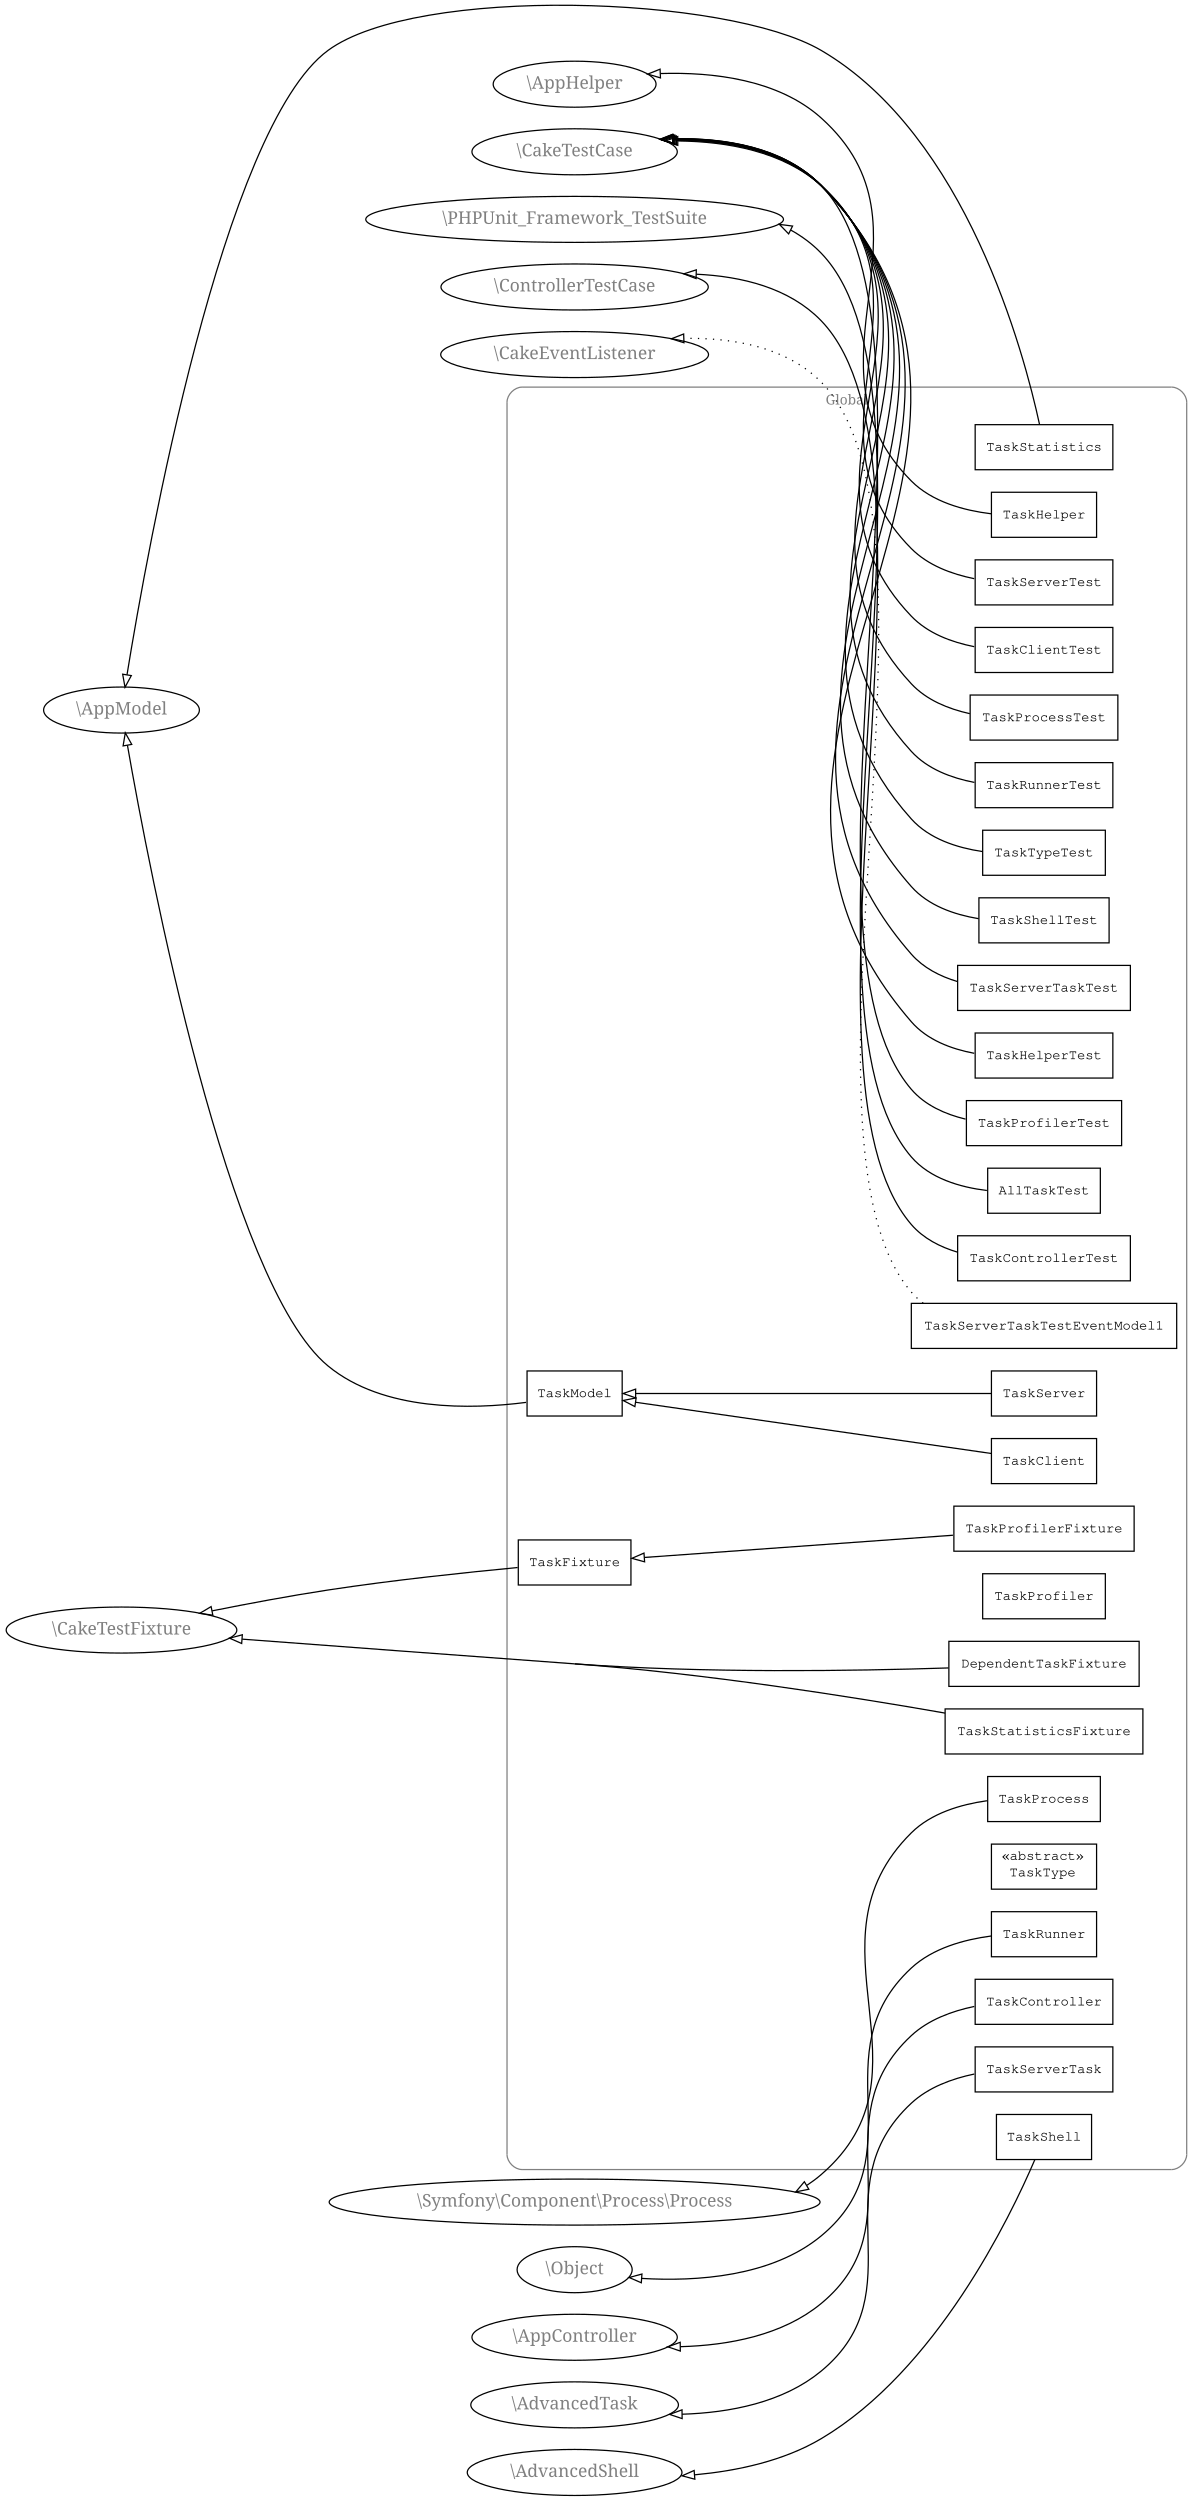
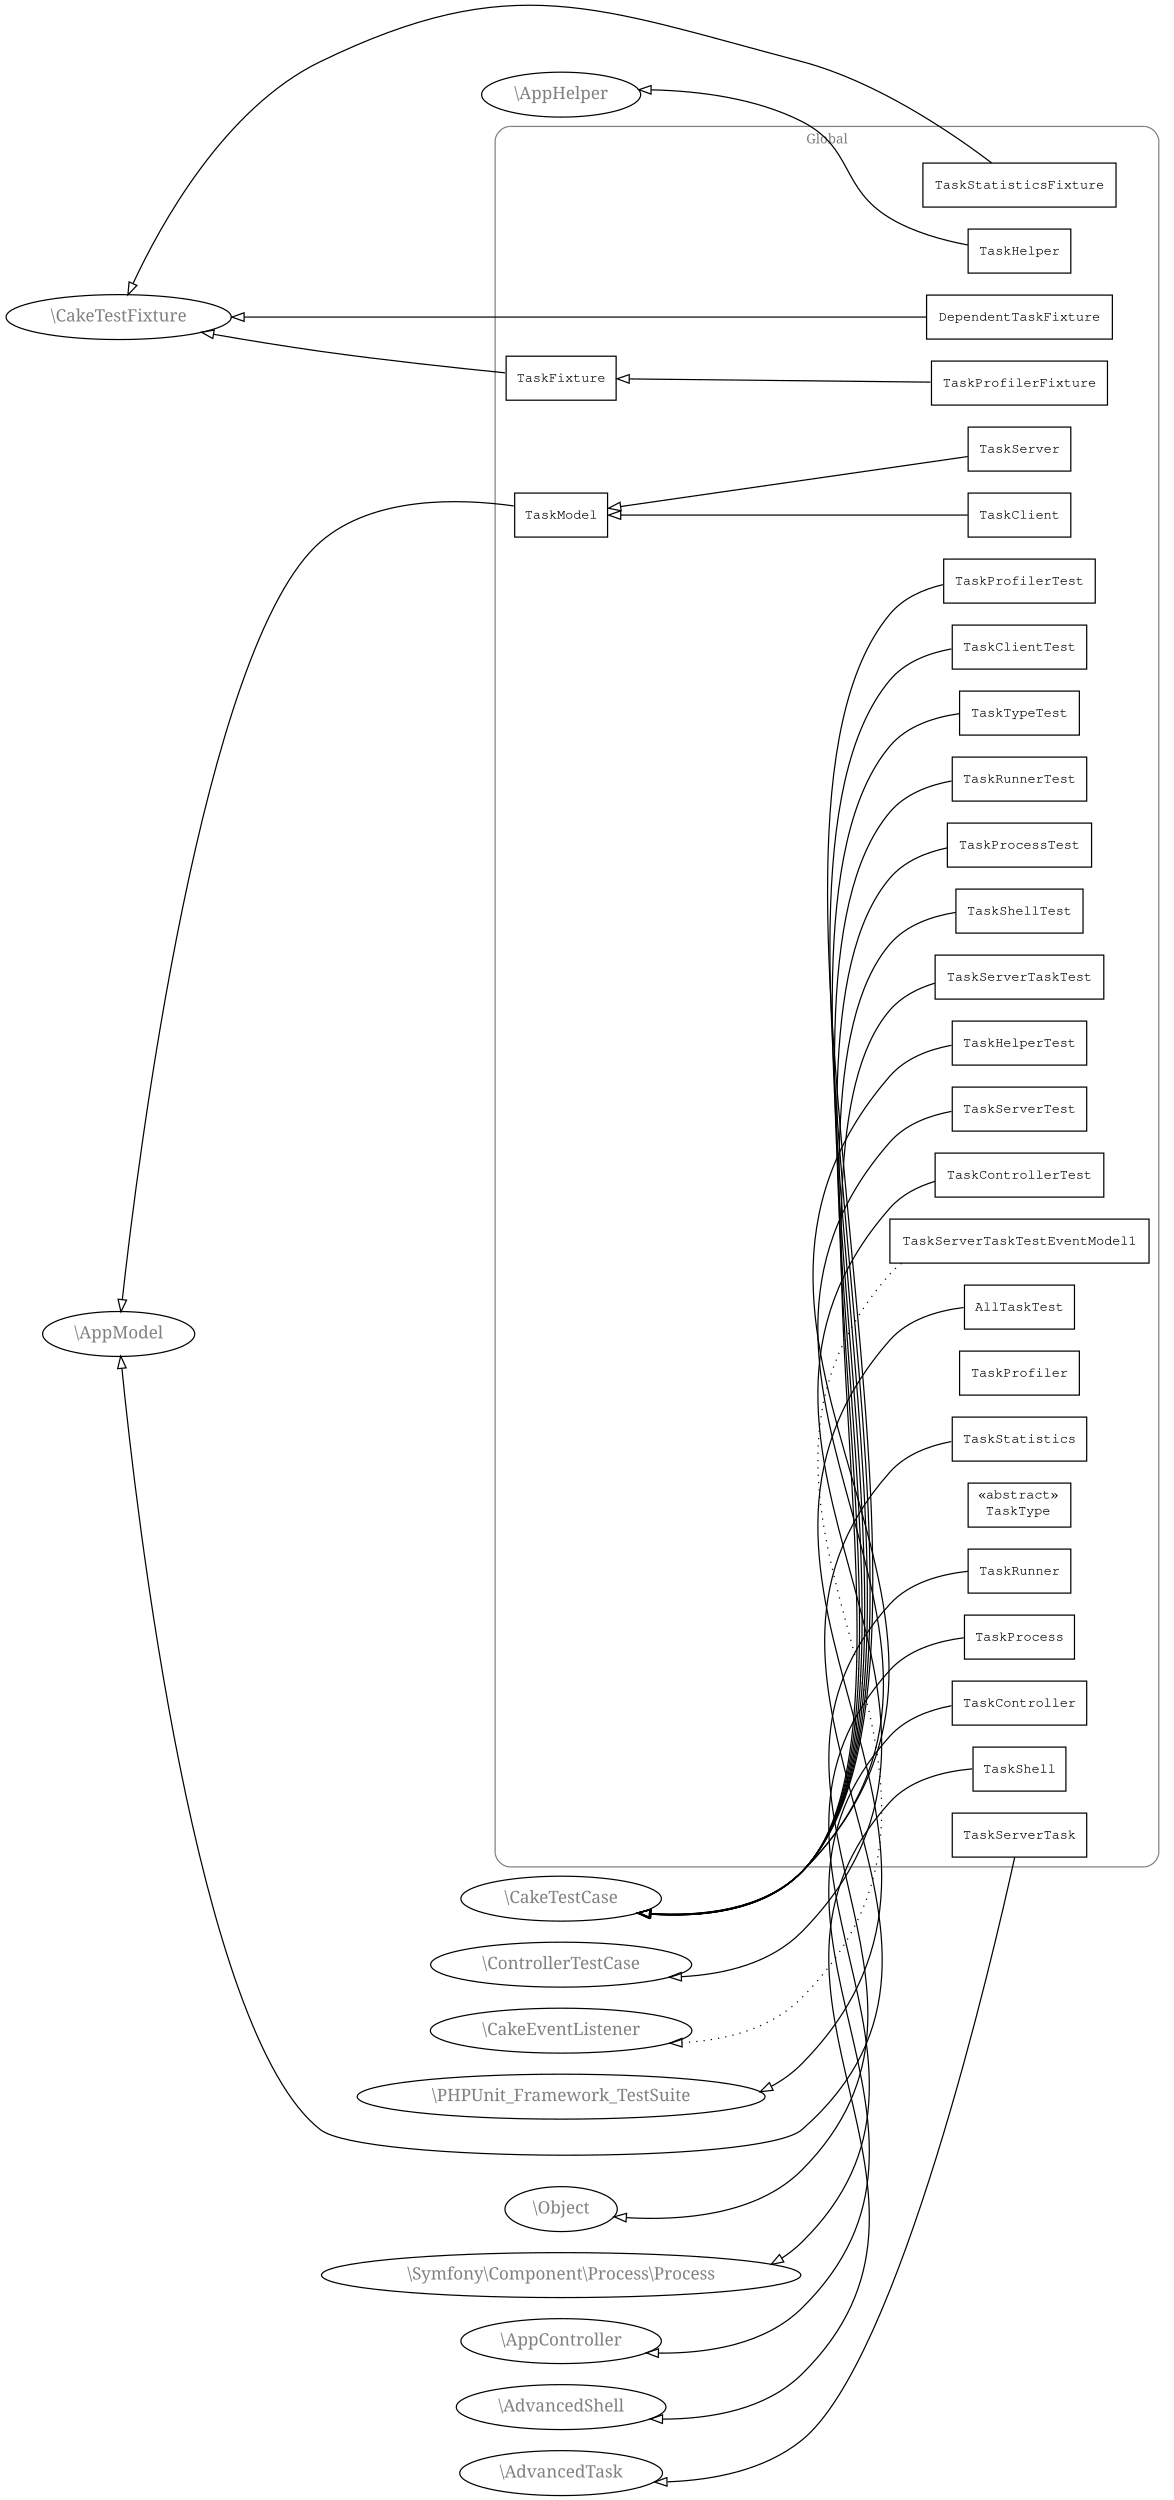
- <svg xmlns="http://www.w3.org/2000/svg" width="960pt" height="1997pt" viewBox="0.00 0.00 960.00 1997.27">
-   <g id="graph1" class="graph" transform="scale(1 1) rotate(0) translate(4 1993.27)">
-     <polygon fill="white" stroke="white" points="-4,5 -4,-1993.27 957,-1993.27 957,5 -4,5" />
+ <svg xmlns="http://www.w3.org/2000/svg" width="960pt" height="2045pt" viewBox="0.00 0.00 960.00 2045.43">
+   <g id="graph1" class="graph" transform="scale(1 1) rotate(0) translate(4 2041.43)">
+     <polygon fill="white" stroke="white" points="-4,5 -4,-2041.43 957,-2041.43 957,5 -4,5" />
    <g id="graph2" class="cluster">
-       <polyline fill="none" stroke="gray" points="413,-260 932,-260 " />
-       <path fill="none" stroke="gray" d="M932,-260C938,-260 944,-266 944,-272" />
-       <polyline fill="none" stroke="gray" points="944,-272 944,-1672 " />
-       <path fill="none" stroke="gray" d="M944,-1672C944,-1678 938,-1684 932,-1684" />
-       <polyline fill="none" stroke="gray" points="932,-1684 413,-1684 " />
-       <path fill="none" stroke="gray" d="M413,-1684C407,-1684 401,-1678 401,-1672" />
-       <polyline fill="none" stroke="gray" points="401,-1672 401,-272 " />
-       <path fill="none" stroke="gray" d="M401,-272C401,-266 407,-260 413,-260" />
-       <text text-anchor="middle" x="672.5" y="-1670.1" font-family="Times Roman,serif" font-size="11.00" fill="gray">Global</text>
+       <polyline fill="none" stroke="gray" points="413,-514 932,-514 " />
+       <path fill="none" stroke="gray" d="M932,-514C938,-514 944,-520 944,-526" />
+       <polyline fill="none" stroke="gray" points="944,-526 944,-1926 " />
+       <path fill="none" stroke="gray" d="M944,-1926C944,-1932 938,-1938 932,-1938" />
+       <polyline fill="none" stroke="gray" points="932,-1938 413,-1938 " />
+       <path fill="none" stroke="gray" d="M413,-1938C407,-1938 401,-1932 401,-1926" />
+       <polyline fill="none" stroke="gray" points="401,-1926 401,-526 " />
+       <path fill="none" stroke="gray" d="M401,-526C401,-520 407,-514 413,-514" />
+       <text text-anchor="middle" x="672.5" y="-1924.1" font-family="Times Roman,serif" font-size="11.00" fill="gray">Global</text>
    </g>
    <g id="node2" class="node">
-       <polygon fill="none" stroke="black" points="872,-1600 788,-1600 788,-1564 872,-1564 872,-1600" />
-       <text text-anchor="middle" x="830" y="-1579.1" font-family="Courier,monospace" font-size="11.00">TaskHelper</text>
+       <polygon fill="none" stroke="black" points="872,-1854 788,-1854 788,-1818 872,-1818 872,-1854" />
+       <text text-anchor="middle" x="830" y="-1833.1" font-family="Courier,monospace" font-size="11.00">TaskHelper</text>
    </g>
    <g id="node31" class="node">
-       <ellipse fill="none" stroke="black" cx="455" cy="-1926" rx="65.054" ry="18.385" />
-       <text text-anchor="middle" x="455" y="-1922.4" font-family="Times Roman,serif" font-size="14.00" fill="gray">\AppHelper</text>
+       <ellipse fill="none" stroke="black" cx="455" cy="-1964" rx="65.054" ry="18.385" />
+       <text text-anchor="middle" x="455" y="-1960.4" font-family="Times Roman,serif" font-size="14.00" fill="gray">\AppHelper</text>
    </g>
    <g id="edge3" class="edge">
-       <path fill="none" stroke="black" d="M787.757,-1582.81C765.989,-1585.44 740.6,-1592.3 724,-1609 630.38,-1703.19 750.799,-1810.26 652,-1899 617.716,-1929.79 565.619,-1935.81 523.61,-1934.52" />
-       <polygon fill="none" stroke="black" points="523.587,-1931.02 513.44,-1934.07 523.272,-1938.01 523.587,-1931.02" />
+       <path fill="none" stroke="black" d="M787.809,-1840.98C767.439,-1844.77 743.295,-1851.42 724,-1863 683.268,-1887.45 694.323,-1920.42 652,-1942 614.286,-1961.23 567.332,-1967.06 528.725,-1967.92" />
+       <polygon fill="none" stroke="black" points="528.545,-1964.43 518.587,-1968.04 528.628,-1971.43 528.545,-1964.43" />
    </g>
    <g id="node3" class="node">
-       <polygon fill="none" stroke="black" points="885,-1168 775,-1168 775,-1132 885,-1132 885,-1168" />
-       <text text-anchor="middle" x="830" y="-1147.1" font-family="Courier,monospace" font-size="11.00">TaskHelperTest</text>
+       <polygon fill="none" stroke="black" points="909,-1908 751,-1908 751,-1872 909,-1872 909,-1908" />
+       <text text-anchor="middle" x="830" y="-1887.1" font-family="Courier,monospace" font-size="11.00">TaskStatisticsFixture</text>
    </g>
    <g id="node33" class="node">
-       <ellipse fill="none" stroke="black" cx="455" cy="-1872" rx="82.024" ry="18.385" />
-       <text text-anchor="middle" x="455" y="-1868.4" font-family="Times Roman,serif" font-size="14.00" fill="gray">\CakeTestCase</text>
+       <ellipse fill="none" stroke="black" cx="93" cy="-1782" rx="92.13" ry="18.385" />
+       <text text-anchor="middle" x="93" y="-1778.4" font-family="Times Roman,serif" font-size="14.00" fill="gray">\CakeTestFixture</text>
    </g>
    <g id="edge5" class="edge">
-       <path fill="none" stroke="black" d="M774.299,-1151.77C755.716,-1155.25 736.566,-1162.51 724,-1177 528.368,-1402.6 860.082,-1630.83 652,-1845 622.062,-1875.81 574.674,-1883.05 533.878,-1882.35" />
-       <polygon fill="none" stroke="black" points="533.774,-1878.84 523.663,-1882.01 533.541,-1885.84 533.774,-1878.84" />
+       <path fill="none" stroke="black" d="M807.255,-1908.13C774.97,-1932.57 712.979,-1974.9 652,-1991 482.687,-2035.69 415.583,-2067.36 258,-1991 179.35,-1952.89 126.879,-1857.08 104.814,-1809.58" />
+       <polygon fill="none" stroke="black" points="107.886,-1807.88 100.569,-1800.22 101.51,-1810.77 107.886,-1807.88" />
    </g>
    <g id="node4" class="node">
-       <polygon fill="none" stroke="black" points="892,-1114 768,-1114 768,-1078 892,-1078 892,-1114" />
-       <text text-anchor="middle" x="830" y="-1093.1" font-family="Courier,monospace" font-size="11.00">TaskProfilerTest</text>
+       <polygon fill="none" stroke="black" points="902,-1746 758,-1746 758,-1710 902,-1710 902,-1746" />
+       <text text-anchor="middle" x="830" y="-1725.1" font-family="Courier,monospace" font-size="11.00">TaskProfilerFixture</text>
+     </g>
+     <g id="node5" class="node">
+       <polygon fill="none" stroke="black" points="500,-1750 410,-1750 410,-1714 500,-1714 500,-1750" />
+       <text text-anchor="middle" x="455" y="-1729.1" font-family="Courier,monospace" font-size="11.00">TaskFixture</text>
    </g>
    <g id="edge7" class="edge">
-       <path fill="none" stroke="black" d="M767.322,-1099.19C751.01,-1103.1 734.96,-1110.26 724,-1123 618.851,-1245.24 763.896,-1728.91 652,-1845 622.075,-1876.05 574.449,-1883.22 533.522,-1882.43" />
-       <polygon fill="none" stroke="black" points="533.394,-1878.93 523.276,-1882.07 533.146,-1885.92 533.394,-1878.93" />
-     </g>
-     <g id="node5" class="node">
-       <polygon fill="none" stroke="black" points="885,-1546 775,-1546 775,-1510 885,-1510 885,-1546" />
-       <text text-anchor="middle" x="830" y="-1525.1" font-family="Courier,monospace" font-size="11.00">TaskServerTest</text>
+       <path fill="none" stroke="black" d="M757.252,-1728.78C685.176,-1729.54 576.342,-1730.71 510.824,-1731.4" />
+       <polygon fill="none" stroke="black" points="510.655,-1727.91 500.693,-1731.51 510.729,-1734.91 510.655,-1727.91" />
    </g>
    <g id="edge9" class="edge">
-       <path fill="none" stroke="black" d="M774.251,-1530.96C756.109,-1534.61 737.254,-1541.67 724,-1555 630.38,-1649.19 750.799,-1756.26 652,-1845 621.47,-1872.42 576.814,-1880.2 537.735,-1880.66" />
-       <polygon fill="none" stroke="black" points="537.42,-1877.16 527.406,-1880.62 537.392,-1884.16 537.42,-1877.16" />
+       <path fill="none" stroke="black" d="M409.13,-1736.38C369.145,-1740.37 309.63,-1746.74 258,-1754 229.428,-1758.02 198.194,-1763.13 170.663,-1767.89" />
+       <polygon fill="none" stroke="black" points="169.952,-1764.46 160.7,-1769.62 171.152,-1771.35 169.952,-1764.46" />
    </g>
    <g id="node6" class="node">
-       <polygon fill="none" stroke="black" points="885,-1492 775,-1492 775,-1456 885,-1456 885,-1492" />
-       <text text-anchor="middle" x="830" y="-1471.1" font-family="Courier,monospace" font-size="11.00">TaskClientTest</text>
+       <polygon fill="none" stroke="black" points="906,-1800 754,-1800 754,-1764 906,-1764 906,-1800" />
+       <text text-anchor="middle" x="830" y="-1779.1" font-family="Courier,monospace" font-size="11.00">DependentTaskFixture</text>
    </g>
    <g id="edge11" class="edge">
-       <path fill="none" stroke="black" d="M774.245,-1476.64C755.993,-1480.24 737.07,-1487.35 724,-1501 615.954,-1613.81 766.255,-1738.49 652,-1845 621.57,-1873.37 576.135,-1881.01 536.565,-1881.15" />
-       <polygon fill="none" stroke="black" points="536.42,-1877.65 526.378,-1881.03 536.335,-1884.65 536.42,-1877.65" />
+       <path fill="none" stroke="black" d="M753.904,-1782C620.793,-1782 345.614,-1782 195.741,-1782" />
+       <polygon fill="none" stroke="black" points="195.611,-1778.5 185.611,-1782 195.611,-1785.5 195.611,-1778.5" />
    </g>
    <g id="node7" class="node">
-       <polygon fill="none" stroke="black" points="889,-1438 771,-1438 771,-1402 889,-1402 889,-1438" />
-       <text text-anchor="middle" x="830" y="-1417.1" font-family="Courier,monospace" font-size="11.00">TaskProcessTest</text>
+       <polygon fill="none" stroke="black" points="885,-1206 775,-1206 775,-1170 885,-1170 885,-1206" />
+       <text text-anchor="middle" x="830" y="-1185.1" font-family="Courier,monospace" font-size="11.00">TaskHelperTest</text>
+     </g>
+     <g id="node38" class="node">
+       <ellipse fill="none" stroke="black" cx="455" cy="-488" rx="82.024" ry="18.385" />
+       <text text-anchor="middle" x="455" y="-484.4" font-family="Times Roman,serif" font-size="14.00" fill="gray">\CakeTestCase</text>
    </g>
    <g id="edge13" class="edge">
-       <path fill="none" stroke="black" d="M770.724,-1423.12C753.508,-1426.91 736.105,-1434.01 724,-1447 601.445,-1578.51 781.798,-1720.64 652,-1845 621.553,-1874.17 575.311,-1881.65 535.279,-1881.5" />
-       <polygon fill="none" stroke="black" points="535.314,-1878 525.248,-1881.31 535.178,-1885 535.314,-1878" />
+       <path fill="none" stroke="black" d="M774.321,-1186.21C755.74,-1182.73 736.586,-1175.47 724,-1161 532.983,-941.341 857.728,-715.946 652,-510 620.431,-478.398 570.231,-473.186 528.409,-475.728" />
+       <polygon fill="none" stroke="black" points="527.954,-472.252 518.25,-476.504 528.487,-479.232 527.954,-472.252" />
    </g>
    <g id="node8" class="node">
-       <polygon fill="none" stroke="black" points="885,-1384 775,-1384 775,-1348 885,-1348 885,-1384" />
-       <text text-anchor="middle" x="830" y="-1363.1" font-family="Courier,monospace" font-size="11.00">TaskRunnerTest</text>
+       <polygon fill="none" stroke="black" points="885,-1152 775,-1152 775,-1116 885,-1116 885,-1152" />
+       <text text-anchor="middle" x="830" y="-1131.1" font-family="Courier,monospace" font-size="11.00">TaskServerTest</text>
    </g>
    <g id="edge15" class="edge">
-       <path fill="none" stroke="black" d="M774.422,-1368.18C755.965,-1371.71 736.864,-1378.9 724,-1393 586.884,-1543.27 797.397,-1702.73 652,-1845 621.747,-1874.6 575.284,-1882.04 535.078,-1881.76" />
-       <polygon fill="none" stroke="black" points="535.081,-1878.26 525.004,-1881.53 534.922,-1885.26 535.081,-1878.26" />
+       <path fill="none" stroke="black" d="M774.399,-1132.14C755.827,-1128.65 736.657,-1121.41 724,-1107 547.634,-906.199 841.809,-698.144 652,-510 620.389,-478.666 570.435,-473.377 528.742,-475.815" />
+       <polygon fill="none" stroke="black" points="528.326,-472.336 518.612,-476.565 528.843,-479.317 528.326,-472.336" />
    </g>
    <g id="node9" class="node">
-       <polygon fill="none" stroke="black" points="879,-1330 781,-1330 781,-1294 879,-1294 879,-1330" />
-       <text text-anchor="middle" x="830" y="-1309.1" font-family="Courier,monospace" font-size="11.00">TaskTypeTest</text>
+       <polygon fill="none" stroke="black" points="892,-1584 768,-1584 768,-1548 892,-1548 892,-1584" />
+       <text text-anchor="middle" x="830" y="-1563.1" font-family="Courier,monospace" font-size="11.00">TaskProfilerTest</text>
    </g>
    <g id="edge17" class="edge">
-       <path fill="none" stroke="black" d="M780.87,-1312.95C760.467,-1315.96 738.269,-1323.1 724,-1339 572.287,-1508.06 813.034,-1684.79 652,-1845 621.769,-1875.08 574.842,-1882.41 534.372,-1881.95" />
-       <polygon fill="none" stroke="black" points="534.328,-1878.45 524.236,-1881.68 534.137,-1885.45 534.328,-1878.45" />
+       <path fill="none" stroke="black" d="M767.355,-1563.08C750.943,-1559.19 734.831,-1551.97 724,-1539 577.098,-1363.03 810.701,-675.404 652,-510 620.678,-477.355 569.576,-472.436 527.268,-475.376" />
+       <polygon fill="none" stroke="black" points="526.945,-471.891 517.277,-476.225 527.537,-478.866 526.945,-471.891" />
    </g>
    <g id="node10" class="node">
-       <polygon fill="none" stroke="black" points="875,-1060 785,-1060 785,-1024 875,-1024 875,-1060" />
-       <text text-anchor="middle" x="830" y="-1039.1" font-family="Courier,monospace" font-size="11.00">AllTaskTest</text>
-     </g>
-     <g id="node41" class="node">
-       <ellipse fill="none" stroke="black" cx="455" cy="-1818" rx="166.877" ry="18.385" />
-       <text text-anchor="middle" x="455" y="-1814.4" font-family="Times Roman,serif" font-size="14.00" fill="gray">\PHPUnit_Framework_TestSuite</text>
+       <polygon fill="none" stroke="black" points="885,-1530 775,-1530 775,-1494 885,-1494 885,-1530" />
+       <text text-anchor="middle" x="830" y="-1509.1" font-family="Courier,monospace" font-size="11.00">TaskClientTest</text>
    </g>
    <g id="edge19" class="edge">
-       <path fill="none" stroke="black" d="M784.351,-1042.17C762.879,-1044.77 738.799,-1051.8 724,-1069 618.851,-1191.24 763.896,-1674.91 652,-1791 644.813,-1798.46 636.605,-1804.54 627.714,-1809.46" />
-       <polygon fill="none" stroke="black" points="625.992,-1806.41 618.608,-1814.01 629.119,-1812.67 625.992,-1806.41" />
+       <path fill="none" stroke="black" d="M774.305,-1510.51C755.608,-1507.08 736.381,-1499.77 724,-1485 584.447,-1318.49 802.716,-666.477 652,-510 620.615,-477.416 569.515,-472.495 527.223,-475.419" />
+       <polygon fill="none" stroke="black" points="526.906,-471.934 517.236,-476.264 527.496,-478.909 526.906,-471.934" />
    </g>
    <g id="node11" class="node">
-       <polygon fill="none" stroke="black" points="899,-1006 761,-1006 761,-970 899,-970 899,-1006" />
-       <text text-anchor="middle" x="830" y="-985.1" font-family="Courier,monospace" font-size="11.00">TaskControllerTest</text>
-     </g>
-     <g id="node43" class="node">
-       <ellipse fill="none" stroke="black" cx="455" cy="-1764" rx="106.773" ry="18.385" />
-       <text text-anchor="middle" x="455" y="-1760.4" font-family="Times Roman,serif" font-size="14.00" fill="gray">\ControllerTestCase</text>
+       <polygon fill="none" stroke="black" points="879,-1476 781,-1476 781,-1440 879,-1440 879,-1476" />
+       <text text-anchor="middle" x="830" y="-1455.1" font-family="Courier,monospace" font-size="11.00">TaskTypeTest</text>
    </g>
    <g id="edge21" class="edge">
-       <path fill="none" stroke="black" d="M760.987,-992.882C746.925,-997.055 733.536,-1003.91 724,-1015 618.851,-1137.24 763.896,-1620.91 652,-1737 626.544,-1763.41 588.279,-1772.55 552.225,-1774.2" />
-       <polygon fill="none" stroke="black" points="552.027,-1770.71 542.127,-1774.48 552.219,-1777.7 552.027,-1770.71" />
+       <path fill="none" stroke="black" d="M780.935,-1457.54C760.289,-1454.66 737.881,-1447.49 724,-1431 591.795,-1273.95 794.733,-657.552 652,-510 620.722,-477.666 570.02,-472.617 527.887,-475.419" />
+       <polygon fill="none" stroke="black" points="527.335,-471.953 517.656,-476.261 527.909,-478.929 527.335,-471.953" />
    </g>
    <g id="node12" class="node">
-       <polygon fill="none" stroke="black" points="882,-1276 778,-1276 778,-1240 882,-1240 882,-1276" />
-       <text text-anchor="middle" x="830" y="-1255.1" font-family="Courier,monospace" font-size="11.00">TaskShellTest</text>
+       <polygon fill="none" stroke="black" points="885,-1422 775,-1422 775,-1386 885,-1386 885,-1422" />
+       <text text-anchor="middle" x="830" y="-1401.1" font-family="Courier,monospace" font-size="11.00">TaskRunnerTest</text>
    </g>
    <g id="edge23" class="edge">
-       <path fill="none" stroke="black" d="M777.762,-1259.33C758.197,-1262.57 737.469,-1269.79 724,-1285 557.665,-1472.89 828.698,-1666.82 652,-1845 621.86,-1875.39 574.702,-1882.68 534.082,-1882.11" />
-       <polygon fill="none" stroke="black" points="534.01,-1878.61 523.91,-1881.81 533.801,-1885.6 534.01,-1878.61" />
+       <path fill="none" stroke="black" d="M774.379,-1402.45C755.689,-1399.01 736.449,-1391.72 724,-1377 599.14,-1229.4 786.753,-648.63 652,-510 620.644,-477.742 569.944,-472.691 527.831,-475.474" />
+       <polygon fill="none" stroke="black" points="527.286,-472.006 517.605,-476.311 527.857,-478.983 527.286,-472.006" />
    </g>
    <g id="node13" class="node">
-       <polygon fill="none" stroke="black" points="899,-1222 761,-1222 761,-1186 899,-1186 899,-1222" />
-       <text text-anchor="middle" x="830" y="-1201.1" font-family="Courier,monospace" font-size="11.00">TaskServerTaskTest</text>
+       <polygon fill="none" stroke="black" points="889,-1368 771,-1368 771,-1332 889,-1332 889,-1368" />
+       <text text-anchor="middle" x="830" y="-1347.1" font-family="Courier,monospace" font-size="11.00">TaskProcessTest</text>
    </g>
    <g id="edge25" class="edge">
-       <path fill="none" stroke="black" d="M760.853,-1209.09C746.885,-1213.26 733.569,-1220.07 724,-1231 543.023,-1437.74 844.383,-1648.83 652,-1845 621.918,-1875.67 574.526,-1882.9 533.764,-1882.24" />
-       <polygon fill="none" stroke="black" points="533.666,-1878.73 523.558,-1881.91 533.44,-1885.73 533.666,-1878.73" />
+       <path fill="none" stroke="black" d="M770.828,-1347.7C753.3,-1344 735.689,-1336.74 724,-1323 606.483,-1184.85 778.775,-639.71 652,-510 620.667,-477.942 570.216,-472.812 528.214,-475.506" />
+       <polygon fill="none" stroke="black" points="527.702,-472.036 518.013,-476.322 528.26,-479.014 527.702,-472.036" />
    </g>
    <g id="node14" class="node">
-       <polygon fill="none" stroke="black" points="936,-952 724,-952 724,-916 936,-916 936,-952" />
-       <text text-anchor="middle" x="830" y="-931.1" font-family="Courier,monospace" font-size="11.00">TaskServerTaskTestEventModel1</text>
-     </g>
-     <g id="node47" class="node">
-       <ellipse fill="none" stroke="black" cx="455" cy="-1710" rx="106.98" ry="18.385" />
-       <text text-anchor="middle" x="455" y="-1706.4" font-family="Times Roman,serif" font-size="14.00" fill="gray">\CakeEventListener</text>
+       <polygon fill="none" stroke="black" points="899,-1098 761,-1098 761,-1062 899,-1062 899,-1098" />
+       <text text-anchor="middle" x="830" y="-1077.1" font-family="Courier,monospace" font-size="11.00">TaskControllerTest</text>
+     </g>
+     <g id="node46" class="node">
+       <ellipse fill="none" stroke="black" cx="455" cy="-434" rx="106.773" ry="18.385" />
+       <text text-anchor="middle" x="455" y="-430.4" font-family="Times Roman,serif" font-size="14.00" fill="gray">\ControllerTestCase</text>
    </g>
    <g id="edge27" class="edge">
-       <path fill="none" stroke="black" stroke-dasharray="1,5" d="M733.489,-952.154C730.038,-954.753 726.847,-957.688 724,-961 618.171,-1084.11 766.076,-1572.49 652,-1688 624.03,-1716.32 581.12,-1723.54 542.48,-1722.95" />
-       <polygon fill="none" stroke="black" points="542.347,-1719.44 532.237,-1722.61 542.116,-1726.44 542.347,-1719.44" />
+       <path fill="none" stroke="black" d="M760.888,-1074.88C746.918,-1070.71 733.592,-1063.91 724,-1053 548.99,-853.945 837.991,-649.836 652,-461 626.7,-435.313 589.255,-426.091 553.785,-424.176" />
+       <polygon fill="none" stroke="black" points="553.468,-420.662 543.352,-423.813 553.225,-427.658 553.468,-420.662" />
    </g>
    <g id="node15" class="node">
-       <polygon fill="none" stroke="black" points="902,-790 758,-790 758,-754 902,-754 902,-790" />
-       <text text-anchor="middle" x="830" y="-769.1" font-family="Courier,monospace" font-size="11.00">TaskProfilerFixture</text>
+       <polygon fill="none" stroke="black" points="882,-1314 778,-1314 778,-1278 882,-1278 882,-1314" />
+       <text text-anchor="middle" x="830" y="-1293.1" font-family="Courier,monospace" font-size="11.00">TaskShellTest</text>
+     </g>
+     <g id="edge29" class="edge">
+       <path fill="none" stroke="black" d="M777.778,-1294.94C758.093,-1291.75 737.276,-1284.51 724,-1269 613.823,-1140.29 770.8,-630.793 652,-510 620.567,-478.04 570.117,-472.908 528.142,-475.577" />
+       <polygon fill="none" stroke="black" points="527.639,-472.106 517.947,-476.386 528.193,-479.084 527.639,-472.106" />
    </g>
    <g id="node16" class="node">
-       <polygon fill="none" stroke="black" points="500,-763 410,-763 410,-727 500,-727 500,-763" />
-       <text text-anchor="middle" x="455" y="-742.1" font-family="Courier,monospace" font-size="11.00">TaskFixture</text>
-     </g>
-     <g id="edge29" class="edge">
-       <path fill="none" stroke="black" d="M757.252,-766.762C685.176,-761.573 576.342,-753.737 510.824,-749.019" />
-       <polygon fill="none" stroke="black" points="510.918,-745.517 500.693,-748.29 510.415,-752.499 510.918,-745.517" />
+       <polygon fill="none" stroke="black" points="899,-1260 761,-1260 761,-1224 899,-1224 899,-1260" />
+       <text text-anchor="middle" x="830" y="-1239.1" font-family="Courier,monospace" font-size="11.00">TaskServerTaskTest</text>
+     </g>
+     <g id="edge31" class="edge">
+       <path fill="none" stroke="black" d="M760.732,-1237.02C746.77,-1232.84 733.487,-1226 724,-1215 621.16,-1095.73 762.829,-621.881 652,-510 620.564,-478.266 570.362,-473.056 528.505,-475.631" />
+       <polygon fill="none" stroke="black" points="528.038,-472.157 518.337,-476.417 528.577,-479.136 528.038,-472.157" />
+     </g>
+     <g id="node17" class="node">
+       <polygon fill="none" stroke="black" points="936,-1044 724,-1044 724,-1008 936,-1008 936,-1044" />
+       <text text-anchor="middle" x="830" y="-1023.1" font-family="Courier,monospace" font-size="11.00">TaskServerTaskTestEventModel1</text>
    </g>
    <g id="node50" class="node">
-       <ellipse fill="none" stroke="black" cx="93" cy="-691" rx="92.13" ry="18.385" />
-       <text text-anchor="middle" x="93" y="-687.4" font-family="Times Roman,serif" font-size="14.00" fill="gray">\CakeTestFixture</text>
-     </g>
-     <g id="edge31" class="edge">
-       <path fill="none" stroke="black" d="M409.481,-740.963C369.465,-737.165 309.711,-730.889 258,-723 227.552,-718.355 194.161,-712.1 165.431,-706.353" />
-       <polygon fill="none" stroke="black" points="165.97,-702.891 155.475,-704.344 164.585,-709.753 165.97,-702.891" />
-     </g>
-     <g id="node17" class="node">
-       <polygon fill="none" stroke="black" points="906,-682 754,-682 754,-646 906,-646 906,-682" />
-       <text text-anchor="middle" x="830" y="-661.1" font-family="Courier,monospace" font-size="11.00">DependentTaskFixture</text>
+       <ellipse fill="none" stroke="black" cx="455" cy="-380" rx="106.98" ry="18.385" />
+       <text text-anchor="middle" x="455" y="-376.4" font-family="Times Roman,serif" font-size="14.00" fill="gray">\CakeEventListener</text>
    </g>
    <g id="edge33" class="edge">
-       <path fill="none" stroke="black" d="M753.749,-660.741C677.895,-658.266 558.239,-656.433 455,-664" />
+       <path fill="none" stroke="black" stroke-dasharray="1,5" d="M733.58,-1007.77C730.105,-1005.19 726.884,-1002.28 724,-999 548.99,-799.945 837.991,-595.836 652,-407 626.81,-381.425 589.581,-372.172 554.249,-370.201" />
+       <polygon fill="none" stroke="black" points="553.976,-366.689 543.854,-369.821 553.72,-373.684 553.976,-366.689" />
    </g>
    <g id="node18" class="node">
-       <polygon fill="none" stroke="black" points="909,-628 751,-628 751,-592 909,-592 909,-628" />
-       <text text-anchor="middle" x="830" y="-607.1" font-family="Courier,monospace" font-size="11.00">TaskStatisticsFixture</text>
+       <polygon fill="none" stroke="black" points="875,-990 785,-990 785,-954 875,-954 875,-990" />
+       <text text-anchor="middle" x="830" y="-969.1" font-family="Courier,monospace" font-size="11.00">AllTaskTest</text>
+     </g>
+     <g id="node52" class="node">
+       <ellipse fill="none" stroke="black" cx="455" cy="-326" rx="166.877" ry="18.385" />
+       <text text-anchor="middle" x="455" y="-322.4" font-family="Times Roman,serif" font-size="14.00" fill="gray">\PHPUnit_Framework_TestSuite</text>
    </g>
    <g id="edge35" class="edge">
-       <path fill="none" stroke="black" d="M750.976,-624.658C675.325,-637.911 557.828,-656.463 455,-664" />
-       <path fill="none" stroke="black" d="M455,-664C364.955,-670.6 262.324,-678.268 189.393,-683.743" />
-       <polygon fill="none" stroke="black" points="189.013,-680.261 179.303,-684.5 189.537,-687.242 189.013,-680.261" />
+       <path fill="none" stroke="black" d="M784.24,-971.66C762.875,-968.999 738.922,-961.972 724,-945 548.99,-745.945 837.991,-541.836 652,-353 644.565,-345.452 636.082,-339.325 626.908,-334.388" />
+       <polygon fill="none" stroke="black" points="628.435,-331.239 617.912,-330.011 625.373,-337.533 628.435,-331.239" />
    </g>
    <g id="node19" class="node">
-       <polygon fill="none" stroke="black" points="872,-844 788,-844 788,-808 872,-808 872,-844" />
-       <text text-anchor="middle" x="830" y="-823.1" font-family="Courier,monospace" font-size="11.00">TaskClient</text>
+       <polygon fill="none" stroke="black" points="885,-882 775,-882 775,-846 885,-846 885,-882" />
+       <text text-anchor="middle" x="830" y="-861.1" font-family="Courier,monospace" font-size="11.00">TaskStatistics</text>
+     </g>
+     <g id="node54" class="node">
+       <ellipse fill="none" stroke="black" cx="93" cy="-950" rx="62.225" ry="18.385" />
+       <text text-anchor="middle" x="93" y="-946.4" font-family="Times Roman,serif" font-size="14.00" fill="gray">\AppModel</text>
+     </g>
+     <g id="edge37" class="edge">
+       <path fill="none" stroke="black" d="M774.227,-861.998C755.75,-858.482 736.688,-851.257 724,-837 563.624,-656.784 833.546,-457.868 652,-299 619.055,-270.171 292.55,-272.115 258,-299 156.156,-378.251 107.071,-807.188 95.652,-921.82" />
+       <polygon fill="none" stroke="black" points="92.155,-921.616 94.664,-931.909 99.121,-922.298 92.155,-921.616" />
+     </g>
+     <g id="node20" class="node">
+       <polygon fill="none" stroke="black" points="872,-1692 788,-1692 788,-1656 872,-1656 872,-1692" />
+       <text text-anchor="middle" x="830" y="-1671.1" font-family="Courier,monospace" font-size="11.00">TaskServer</text>
    </g>
    <g id="node22" class="node">
-       <polygon fill="none" stroke="black" points="493,-898 417,-898 417,-862 493,-862 493,-898" />
-       <text text-anchor="middle" x="455" y="-877.1" font-family="Courier,monospace" font-size="11.00">TaskModel</text>
-     </g>
-     <g id="edge37" class="edge">
-       <path fill="none" stroke="black" d="M787.712,-832.09C717.645,-842.179 577.87,-862.307 503.756,-872.979" />
-       <polygon fill="none" stroke="black" points="503.147,-869.531 493.748,-874.42 504.145,-876.459 503.147,-869.531" />
-     </g>
-     <g id="node20" class="node">
-       <polygon fill="none" stroke="black" points="879,-736 781,-736 781,-700 879,-700 879,-736" />
-       <text text-anchor="middle" x="830" y="-715.1" font-family="Courier,monospace" font-size="11.00">TaskProfiler</text>
+       <polygon fill="none" stroke="black" points="493,-1638 417,-1638 417,-1602 493,-1602 493,-1638" />
+       <text text-anchor="middle" x="455" y="-1617.1" font-family="Courier,monospace" font-size="11.00">TaskModel</text>
+     </g>
+     <g id="edge39" class="edge">
+       <path fill="none" stroke="black" d="M787.712,-1667.91C717.645,-1657.82 577.87,-1637.69 503.756,-1627.02" />
+       <polygon fill="none" stroke="black" points="504.145,-1623.54 493.748,-1625.58 503.147,-1630.47 504.145,-1623.54" />
    </g>
    <g id="node21" class="node">
-       <polygon fill="none" stroke="black" points="885,-1654 775,-1654 775,-1618 885,-1618 885,-1654" />
-       <text text-anchor="middle" x="830" y="-1633.1" font-family="Courier,monospace" font-size="11.00">TaskStatistics</text>
-     </g>
-     <g id="node55" class="node">
-       <ellipse fill="none" stroke="black" cx="93" cy="-1426" rx="62.225" ry="18.385" />
-       <text text-anchor="middle" x="93" y="-1422.4" font-family="Times Roman,serif" font-size="14.00" fill="gray">\AppModel</text>
-     </g>
-     <g id="edge39" class="edge">
-       <path fill="none" stroke="black" d="M826.441,-1654.08C814.202,-1710.73 768.024,-1885.09 652,-1953 576.438,-1997.23 328.557,-2004.84 258,-1953 174.046,-1891.31 113.719,-1554.55 97.41,-1454.22" />
-       <polygon fill="none" stroke="black" points="100.846,-1453.54 95.804,-1444.22 93.934,-1454.65 100.846,-1453.54" />
+       <polygon fill="none" stroke="black" points="879,-936 781,-936 781,-900 879,-900 879,-936" />
+       <text text-anchor="middle" x="830" y="-915.1" font-family="Courier,monospace" font-size="11.00">TaskProfiler</text>
    </g>
    <g id="edge41" class="edge">
-       <path fill="none" stroke="black" d="M416.217,-872.888C372.692,-867.248 302.38,-865.485 258,-902 178.056,-967.776 115.044,-1298.81 97.736,-1397.92" />
-       <polygon fill="none" stroke="black" points="94.282,-1397.36 96.028,-1407.81 101.18,-1398.55 94.282,-1397.36" />
+       <path fill="none" stroke="black" d="M416.235,-1627.5C372.396,-1633.59 301.476,-1635.85 258,-1598 161.199,-1513.72 108.522,-1091.6 95.964,-978.121" />
+       <polygon fill="none" stroke="black" points="99.437,-977.687 94.874,-968.125 92.479,-978.446 99.437,-977.687" />
    </g>
    <g id="node23" class="node">
-       <polygon fill="none" stroke="black" points="872,-898 788,-898 788,-862 872,-862 872,-898" />
-       <text text-anchor="middle" x="830" y="-877.1" font-family="Courier,monospace" font-size="11.00">TaskServer</text>
+       <polygon fill="none" stroke="black" points="872,-1638 788,-1638 788,-1602 872,-1602 872,-1638" />
+       <text text-anchor="middle" x="830" y="-1617.1" font-family="Courier,monospace" font-size="11.00">TaskClient</text>
    </g>
    <g id="edge43" class="edge">
-       <path fill="none" stroke="black" d="M787.712,-880C717.645,-880 577.87,-880 503.756,-880" />
-       <polygon fill="none" stroke="black" points="503.748,-876.5 493.748,-880 503.748,-883.5 503.748,-876.5" />
+       <path fill="none" stroke="black" d="M787.712,-1620C717.645,-1620 577.87,-1620 503.756,-1620" />
+       <polygon fill="none" stroke="black" points="503.748,-1616.5 493.748,-1620 503.748,-1623.5 503.748,-1616.5" />
    </g>
    <g id="node24" class="node">
-       <polygon fill="none" stroke="black" points="875,-574 785,-574 785,-538 875,-538 875,-574" />
-       <text text-anchor="middle" x="830" y="-553.1" font-family="Courier,monospace" font-size="11.00">TaskProcess</text>
+       <polygon fill="none" stroke="black" points="872,-828 788,-828 788,-792 872,-792 872,-828" />
+       <text text-anchor="start" x="796" y="-815.433" font-family="Courier,monospace" font-size="11.00">«abstract»</text>
+       <text text-anchor="start" x="802.5" y="-802.233" font-family="Courier,monospace" font-size="11.00">TaskType</text>
+     </g>
+     <g id="node25" class="node">
+       <polygon fill="none" stroke="black" points="872,-774 788,-774 788,-738 872,-738 872,-774" />
+       <text text-anchor="middle" x="830" y="-753.1" font-family="Courier,monospace" font-size="11.00">TaskRunner</text>
    </g>
    <g id="node59" class="node">
-       <ellipse fill="none" stroke="black" cx="455" cy="-234" rx="196.075" ry="18.385" />
-       <text text-anchor="middle" x="455" y="-230.4" font-family="Times Roman,serif" font-size="14.00" fill="gray">\Symfony\Component\Process\Process</text>
+       <ellipse fill="none" stroke="black" cx="455" cy="-234" rx="45.962" ry="18.385" />
+       <text text-anchor="middle" x="455" y="-230.4" font-family="Times Roman,serif" font-size="14.00" fill="gray">\Object</text>
    </g>
    <g id="edge45" class="edge">
-       <path fill="none" stroke="black" d="M784.406,-554.639C763.475,-551.688 739.845,-544.711 724,-529 634.897,-440.646 746.991,-337.991 652,-256 648.385,-252.88 644.584,-250.034 640.626,-247.44" />
-       <polygon fill="none" stroke="black" points="642.111,-244.252 631.725,-242.159 638.54,-250.272 642.111,-244.252" />
-     </g>
-     <g id="node25" class="node">
-       <polygon fill="none" stroke="black" points="872,-520 788,-520 788,-484 872,-484 872,-520" />
-       <text text-anchor="start" x="796" y="-507.433" font-family="Courier,monospace" font-size="11.00">«abstract»</text>
-       <text text-anchor="start" x="802.5" y="-494.233" font-family="Courier,monospace" font-size="11.00">TaskType</text>
+       <path fill="none" stroke="black" d="M787.946,-755.852C765.82,-753.468 740.032,-746.635 724,-729 583.913,-574.908 798.757,-413.752 652,-266 615.075,-228.824 553.034,-224.403 508.433,-227.011" />
+       <polygon fill="none" stroke="black" points="508.071,-223.528 498.348,-227.736 508.574,-230.51 508.071,-223.528" />
    </g>
    <g id="node26" class="node">
-       <polygon fill="none" stroke="black" points="872,-466 788,-466 788,-430 872,-430 872,-466" />
-       <text text-anchor="middle" x="830" y="-445.1" font-family="Courier,monospace" font-size="11.00">TaskRunner</text>
+       <polygon fill="none" stroke="black" points="875,-720 785,-720 785,-684 875,-684 875,-720" />
+       <text text-anchor="middle" x="830" y="-699.1" font-family="Courier,monospace" font-size="11.00">TaskProcess</text>
    </g>
    <g id="node61" class="node">
-       <ellipse fill="none" stroke="black" cx="455" cy="-180" rx="45.962" ry="18.385" />
-       <text text-anchor="middle" x="455" y="-176.4" font-family="Times Roman,serif" font-size="14.00" fill="gray">\Object</text>
+       <ellipse fill="none" stroke="black" cx="455" cy="-180" rx="196.075" ry="18.385" />
+       <text text-anchor="middle" x="455" y="-176.4" font-family="Times Roman,serif" font-size="14.00" fill="gray">\Symfony\Component\Process\Process</text>
    </g>
    <g id="edge47" class="edge">
-       <path fill="none" stroke="black" d="M787.763,-446.572C766.265,-443.738 741.125,-436.885 724,-421 650.427,-352.757 729.316,-270.971 652,-207 612.356,-174.199 552.095,-170.441 508.663,-173.025" />
-       <polygon fill="none" stroke="black" points="508.282,-169.544 498.561,-173.757 508.788,-176.525 508.282,-169.544" />
+       <path fill="none" stroke="black" d="M784.469,-701.456C763.16,-698.744 739.188,-691.734 724,-675 582.562,-519.169 802.027,-354.58 652,-207 646.957,-202.039 641.459,-197.699 635.611,-193.913" />
+       <polygon fill="none" stroke="black" points="637.203,-190.789 626.805,-188.754 633.664,-196.829 637.203,-190.789" />
    </g>
    <g id="node27" class="node">
-       <polygon fill="none" stroke="black" points="885,-412 775,-412 775,-376 885,-376 885,-412" />
-       <text text-anchor="middle" x="830" y="-391.1" font-family="Courier,monospace" font-size="11.00">TaskController</text>
+       <polygon fill="none" stroke="black" points="885,-666 775,-666 775,-630 885,-630 885,-666" />
+       <text text-anchor="middle" x="830" y="-645.1" font-family="Courier,monospace" font-size="11.00">TaskController</text>
    </g>
    <g id="node63" class="node">
      <ellipse fill="none" stroke="black" cx="455" cy="-126" rx="82.024" ry="18.385" />
      <text text-anchor="middle" x="455" y="-122.4" font-family="Times Roman,serif" font-size="14.00" fill="gray">\AppController</text>
    </g>
    <g id="edge49" class="edge">
-       <path fill="none" stroke="black" d="M774.301,-390.304C756.376,-386.579 737.645,-379.656 724,-367 650.427,-298.757 729.316,-216.971 652,-153 621.114,-127.445 577.714,-119.519 539.508,-118.486" />
-       <polygon fill="none" stroke="black" points="539.443,-114.985 529.402,-118.366 539.36,-121.984 539.443,-114.985" />
+       <path fill="none" stroke="black" d="M774.381,-645.859C755.919,-642.33 736.827,-635.132 724,-621 582.562,-465.169 802.027,-300.58 652,-153 621.712,-123.206 575.016,-115.819 534.688,-116.18" />
+       <polygon fill="none" stroke="black" points="534.497,-112.684 524.587,-116.43 534.67,-119.681 534.497,-112.684" />
    </g>
    <g id="node28" class="node">
-       <polygon fill="none" stroke="black" points="885,-358 775,-358 775,-322 885,-322 885,-358" />
-       <text text-anchor="middle" x="830" y="-337.1" font-family="Courier,monospace" font-size="11.00">TaskServerTask</text>
+       <polygon fill="none" stroke="black" points="868,-612 792,-612 792,-576 868,-576 868,-612" />
+       <text text-anchor="middle" x="830" y="-591.1" font-family="Courier,monospace" font-size="11.00">TaskShell</text>
    </g>
    <g id="node65" class="node">
-       <ellipse fill="none" stroke="black" cx="455" cy="-72" rx="82.939" ry="18.385" />
-       <text text-anchor="middle" x="455" y="-68.4" font-family="Times Roman,serif" font-size="14.00" fill="gray">\AdvancedTask</text>
+       <ellipse fill="none" stroke="black" cx="455" cy="-72" rx="85.768" ry="18.385" />
+       <text text-anchor="middle" x="455" y="-68.4" font-family="Times Roman,serif" font-size="14.00" fill="gray">\AdvancedShell</text>
    </g>
    <g id="edge51" class="edge">
-       <path fill="none" stroke="black" d="M774.301,-336.304C756.376,-332.579 737.645,-325.656 724,-313 650.427,-244.757 729.316,-162.971 652,-99 621.481,-73.748 578.742,-65.709 540.869,-64.525" />
-       <polygon fill="none" stroke="black" points="540.9,-61.026 530.845,-64.365 540.787,-68.025 540.9,-61.026" />
+       <path fill="none" stroke="black" d="M791.342,-594.197C768.503,-592.16 740.847,-585.562 724,-567 582.562,-411.169 802.027,-246.58 652,-99 622.569,-70.049 577.644,-62.255 538.125,-62.168" />
+       <polygon fill="none" stroke="black" points="537.89,-58.671 527.941,-62.312 537.989,-65.67 537.89,-58.671" />
    </g>
    <g id="node29" class="node">
-       <polygon fill="none" stroke="black" points="868,-304 792,-304 792,-268 868,-268 868,-304" />
-       <text text-anchor="middle" x="830" y="-283.1" font-family="Courier,monospace" font-size="11.00">TaskShell</text>
+       <polygon fill="none" stroke="black" points="885,-558 775,-558 775,-522 885,-522 885,-558" />
+       <text text-anchor="middle" x="830" y="-537.1" font-family="Courier,monospace" font-size="11.00">TaskServerTask</text>
    </g>
    <g id="node67" class="node">
-       <ellipse fill="none" stroke="black" cx="455" cy="-18" rx="85.768" ry="18.385" />
-       <text text-anchor="middle" x="455" y="-14.4" font-family="Times Roman,serif" font-size="14.00" fill="gray">\AdvancedShell</text>
+       <ellipse fill="none" stroke="black" cx="455" cy="-18" rx="82.939" ry="18.385" />
+       <text text-anchor="middle" x="455" y="-14.4" font-family="Times Roman,serif" font-size="14.00" fill="gray">\AdvancedTask</text>
    </g>
    <g id="edge53" class="edge">
-       <path fill="none" stroke="black" d="M822.685,-267.932C802.97,-221.813 743.932,-99.537 652,-45 621.999,-27.203 584.989,-19.249 551.178,-16.14" />
-       <polygon fill="none" stroke="black" points="551.042,-12.618 540.799,-15.325 550.494,-19.597 551.042,-12.618" />
+       <path fill="none" stroke="black" d="M826.077,-521.749C808.15,-440.081 731.475,-109.387 652,-45 621.598,-20.369 579.499,-12.257 542.021,-10.863" />
+       <polygon fill="none" stroke="black" points="541.659,-7.355 531.587,-10.64 541.51,-14.353 541.659,-7.355" />
    </g>
  </g>
</svg>
